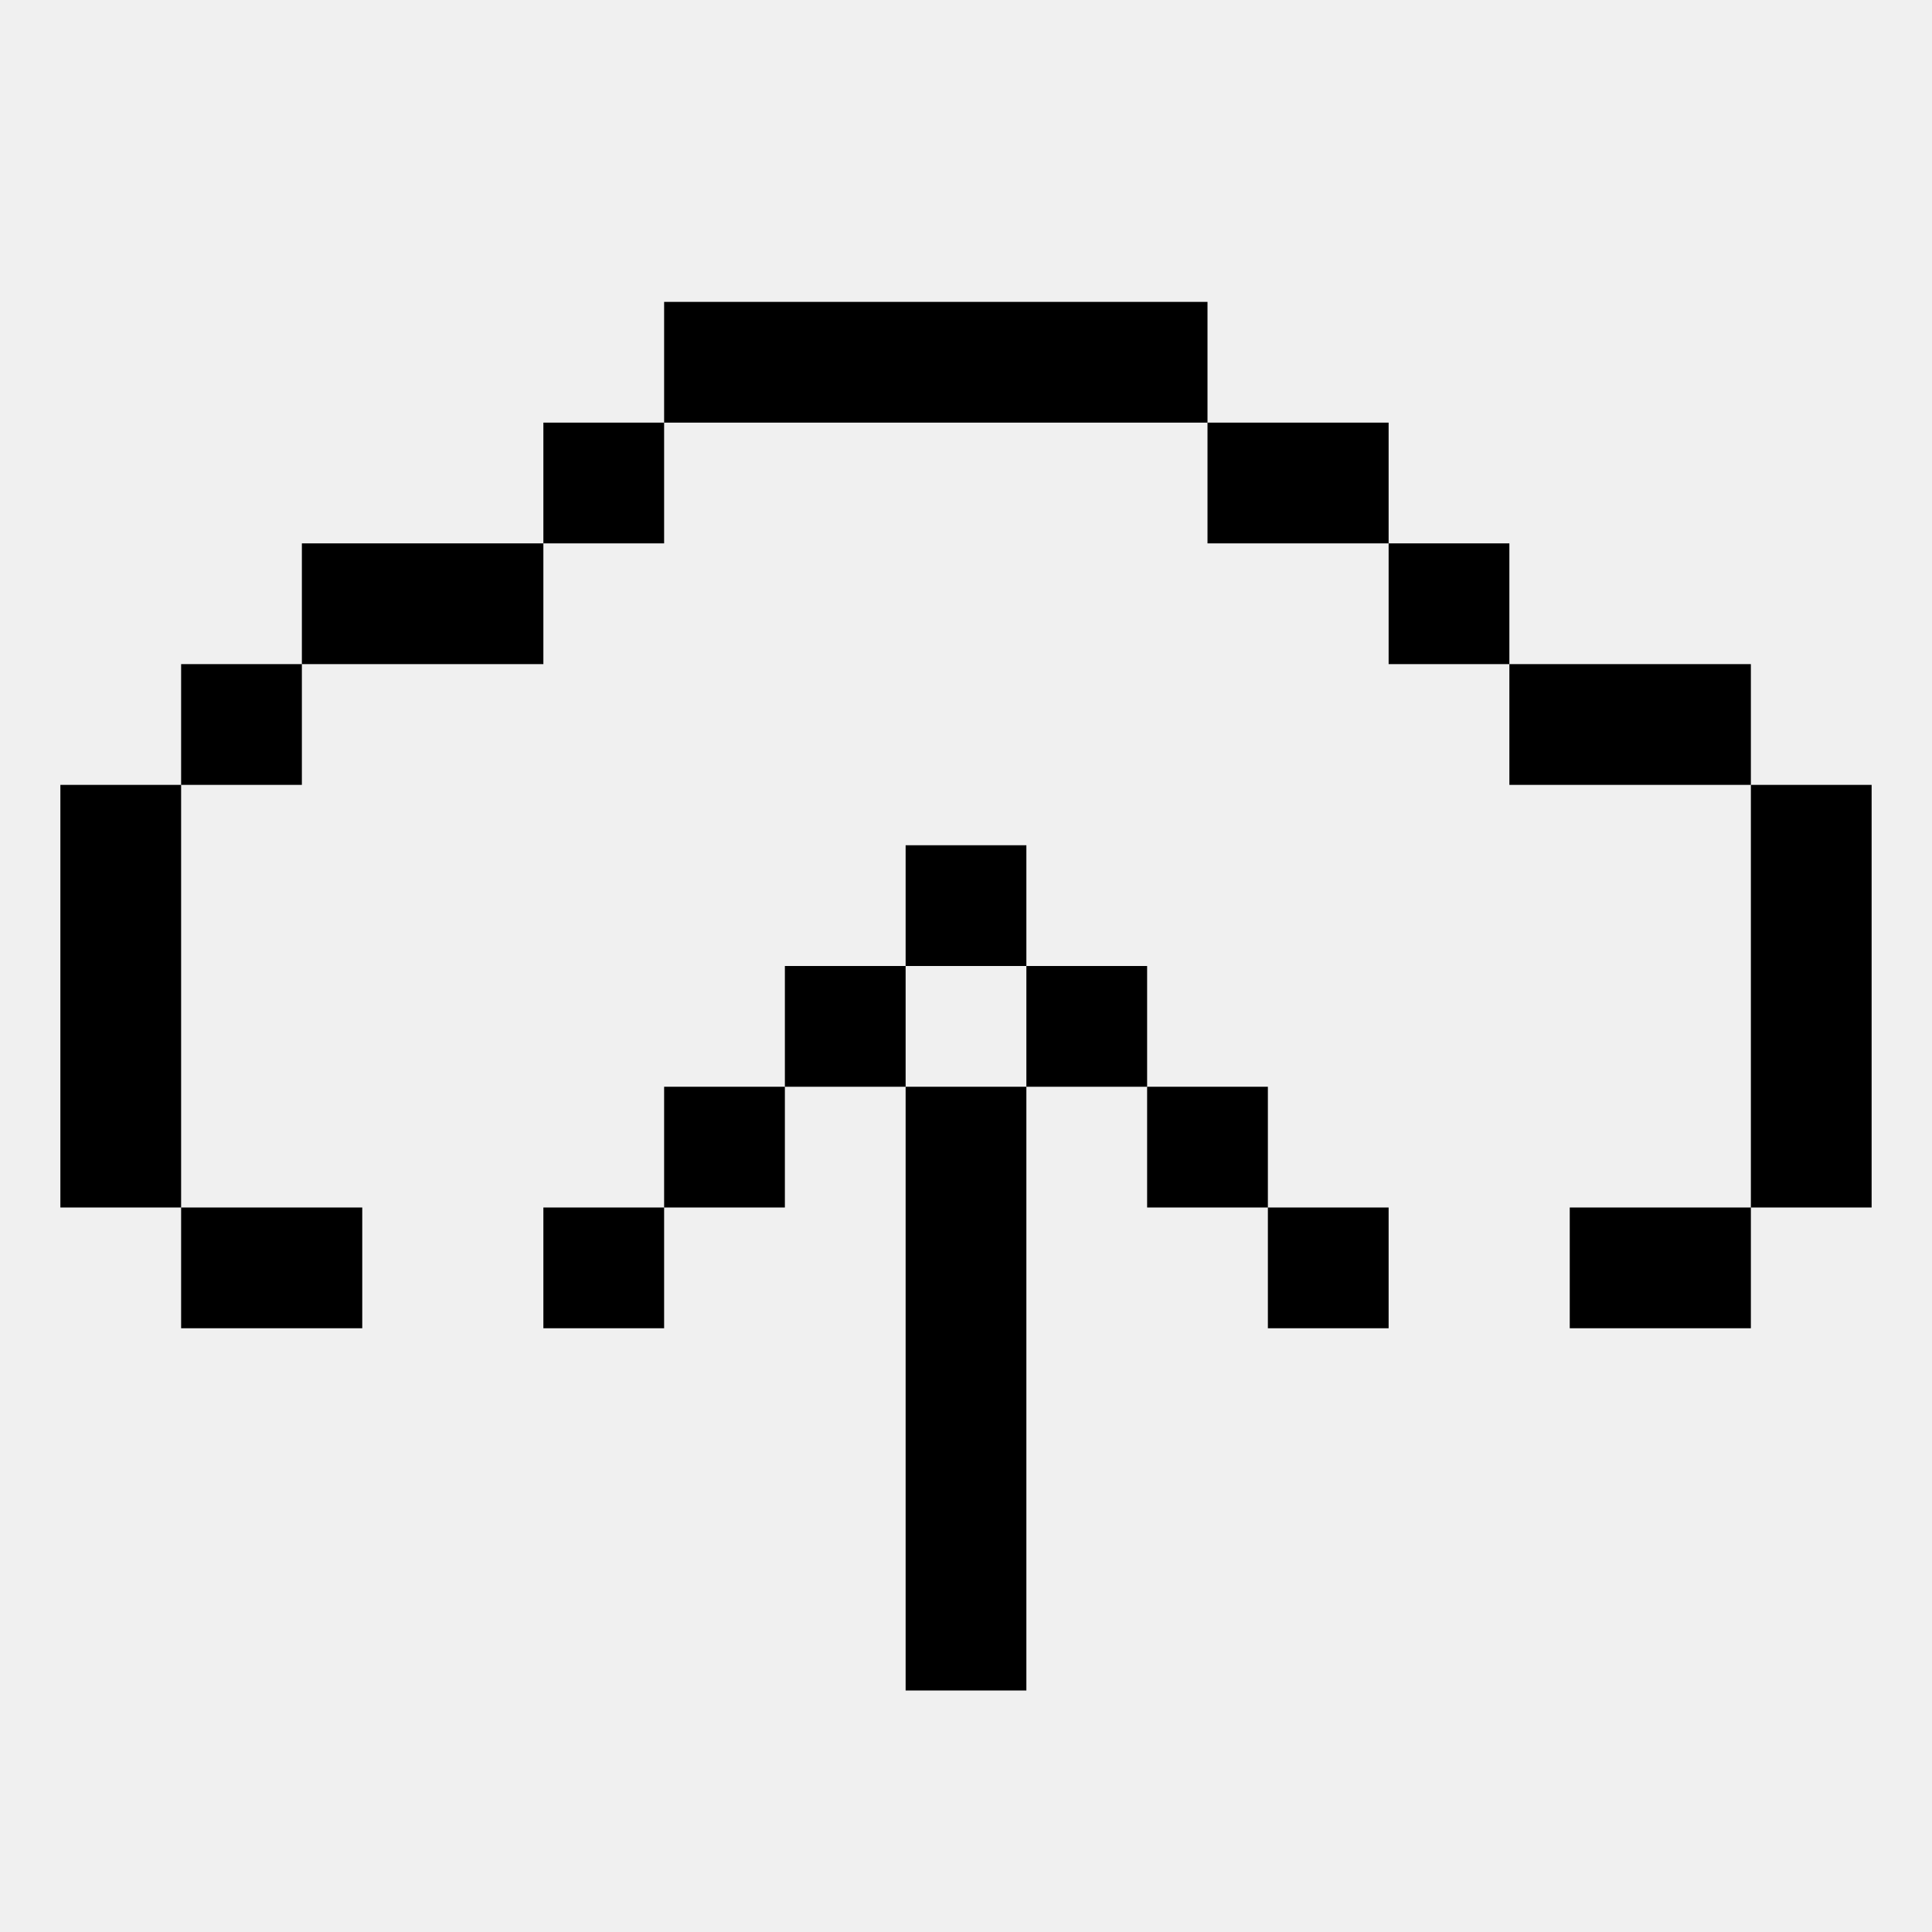
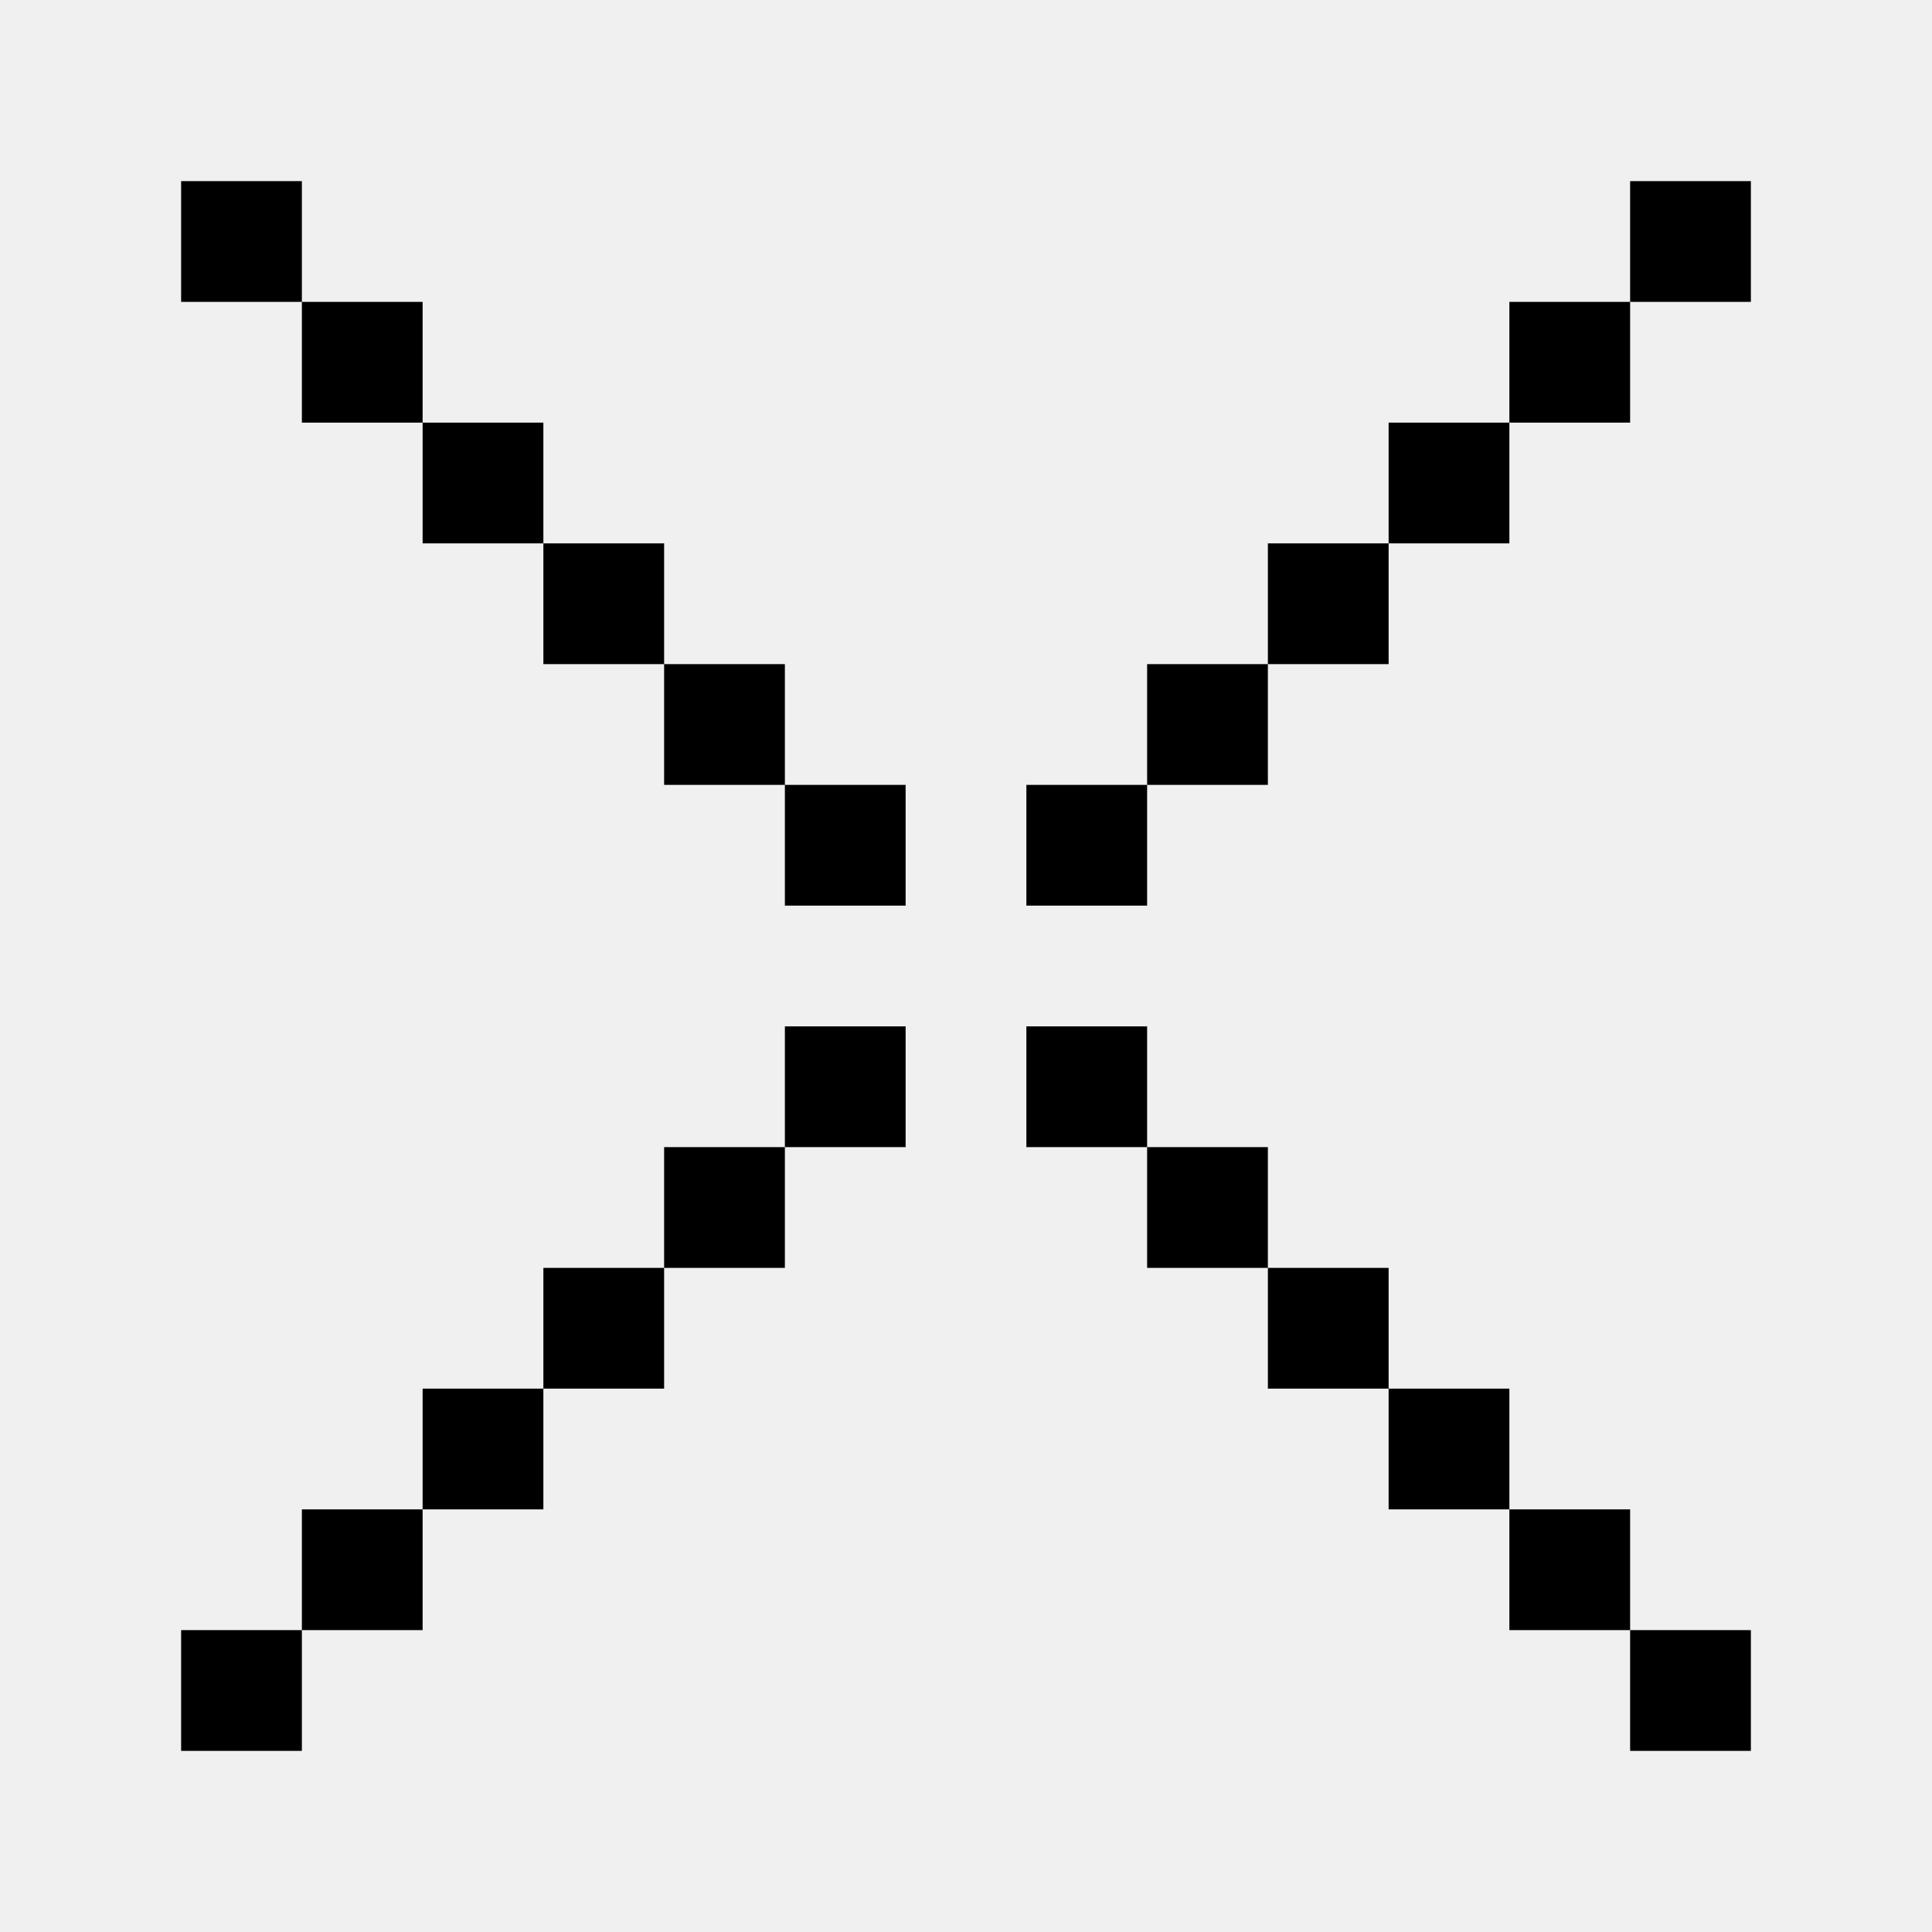
<svg xmlns="http://www.w3.org/2000/svg" width="32" height="32" viewBox="0 0 32 32" fill="none">
-   <path d="M17 28H15V18H17V28ZM6 22H3V20H6V22ZM11 22H9V20H11V22ZM23 22H21V20H23V22ZM29 22H26V20H29V22ZM3 20H1V13H3V20ZM13 20H11V18H13V20ZM21 20H19V18H21V20ZM31 20H29V13H31V20ZM15 18H13V16H15V18ZM19 18H17V16H19V18ZM17 16H15V14H17V16ZM5 13H3V11H5V13ZM29 13H25V11H29V13ZM9 11H5V9H9V11ZM25 11H23V9H25V11ZM11 9H9V7H11V9ZM23 9H20V7H23V9ZM20 7H11V5H20V7Z" fill="currentColor" />
+   <g clip-path="url(#clip0_10001_76614)">
+     <path d="M5 29H3V27H5V29ZM29 29H27V27H29V29ZM7 27H5V25H7V27ZM27 27H25V25H27V27ZM9 25H7V23H9V25ZM25 25H23V23H25V25ZM11 23H9V21H11V23ZM23 23H21V21H23V23ZM13 21H11V19H13V21ZM21 21H19V19H21V21ZM15 19H13V17H15V19ZM19 19H17V17H19V19ZM15 15H13V13H15V15ZM19 15H17V13H19V15ZM13 13H11V11H13V13ZM21 13H19V11H21V13ZM11 11H9V9H11V11ZM23 11H21V9H23V11ZM9 9H7V7H9V9ZM25 9H23V7H25V9ZM7 7H5V5H7V7ZM27 7H25V5H27V7ZM5 3V5H3V3H5ZM29 5H27V3H29V5Z" fill="currentColor" />
+   </g>
+   <defs>
+     <clipPath id="clip0_10001_76614">
+       <rect width="32" height="32" fill="white" />
+     </clipPath>
+   </defs>
</svg>
